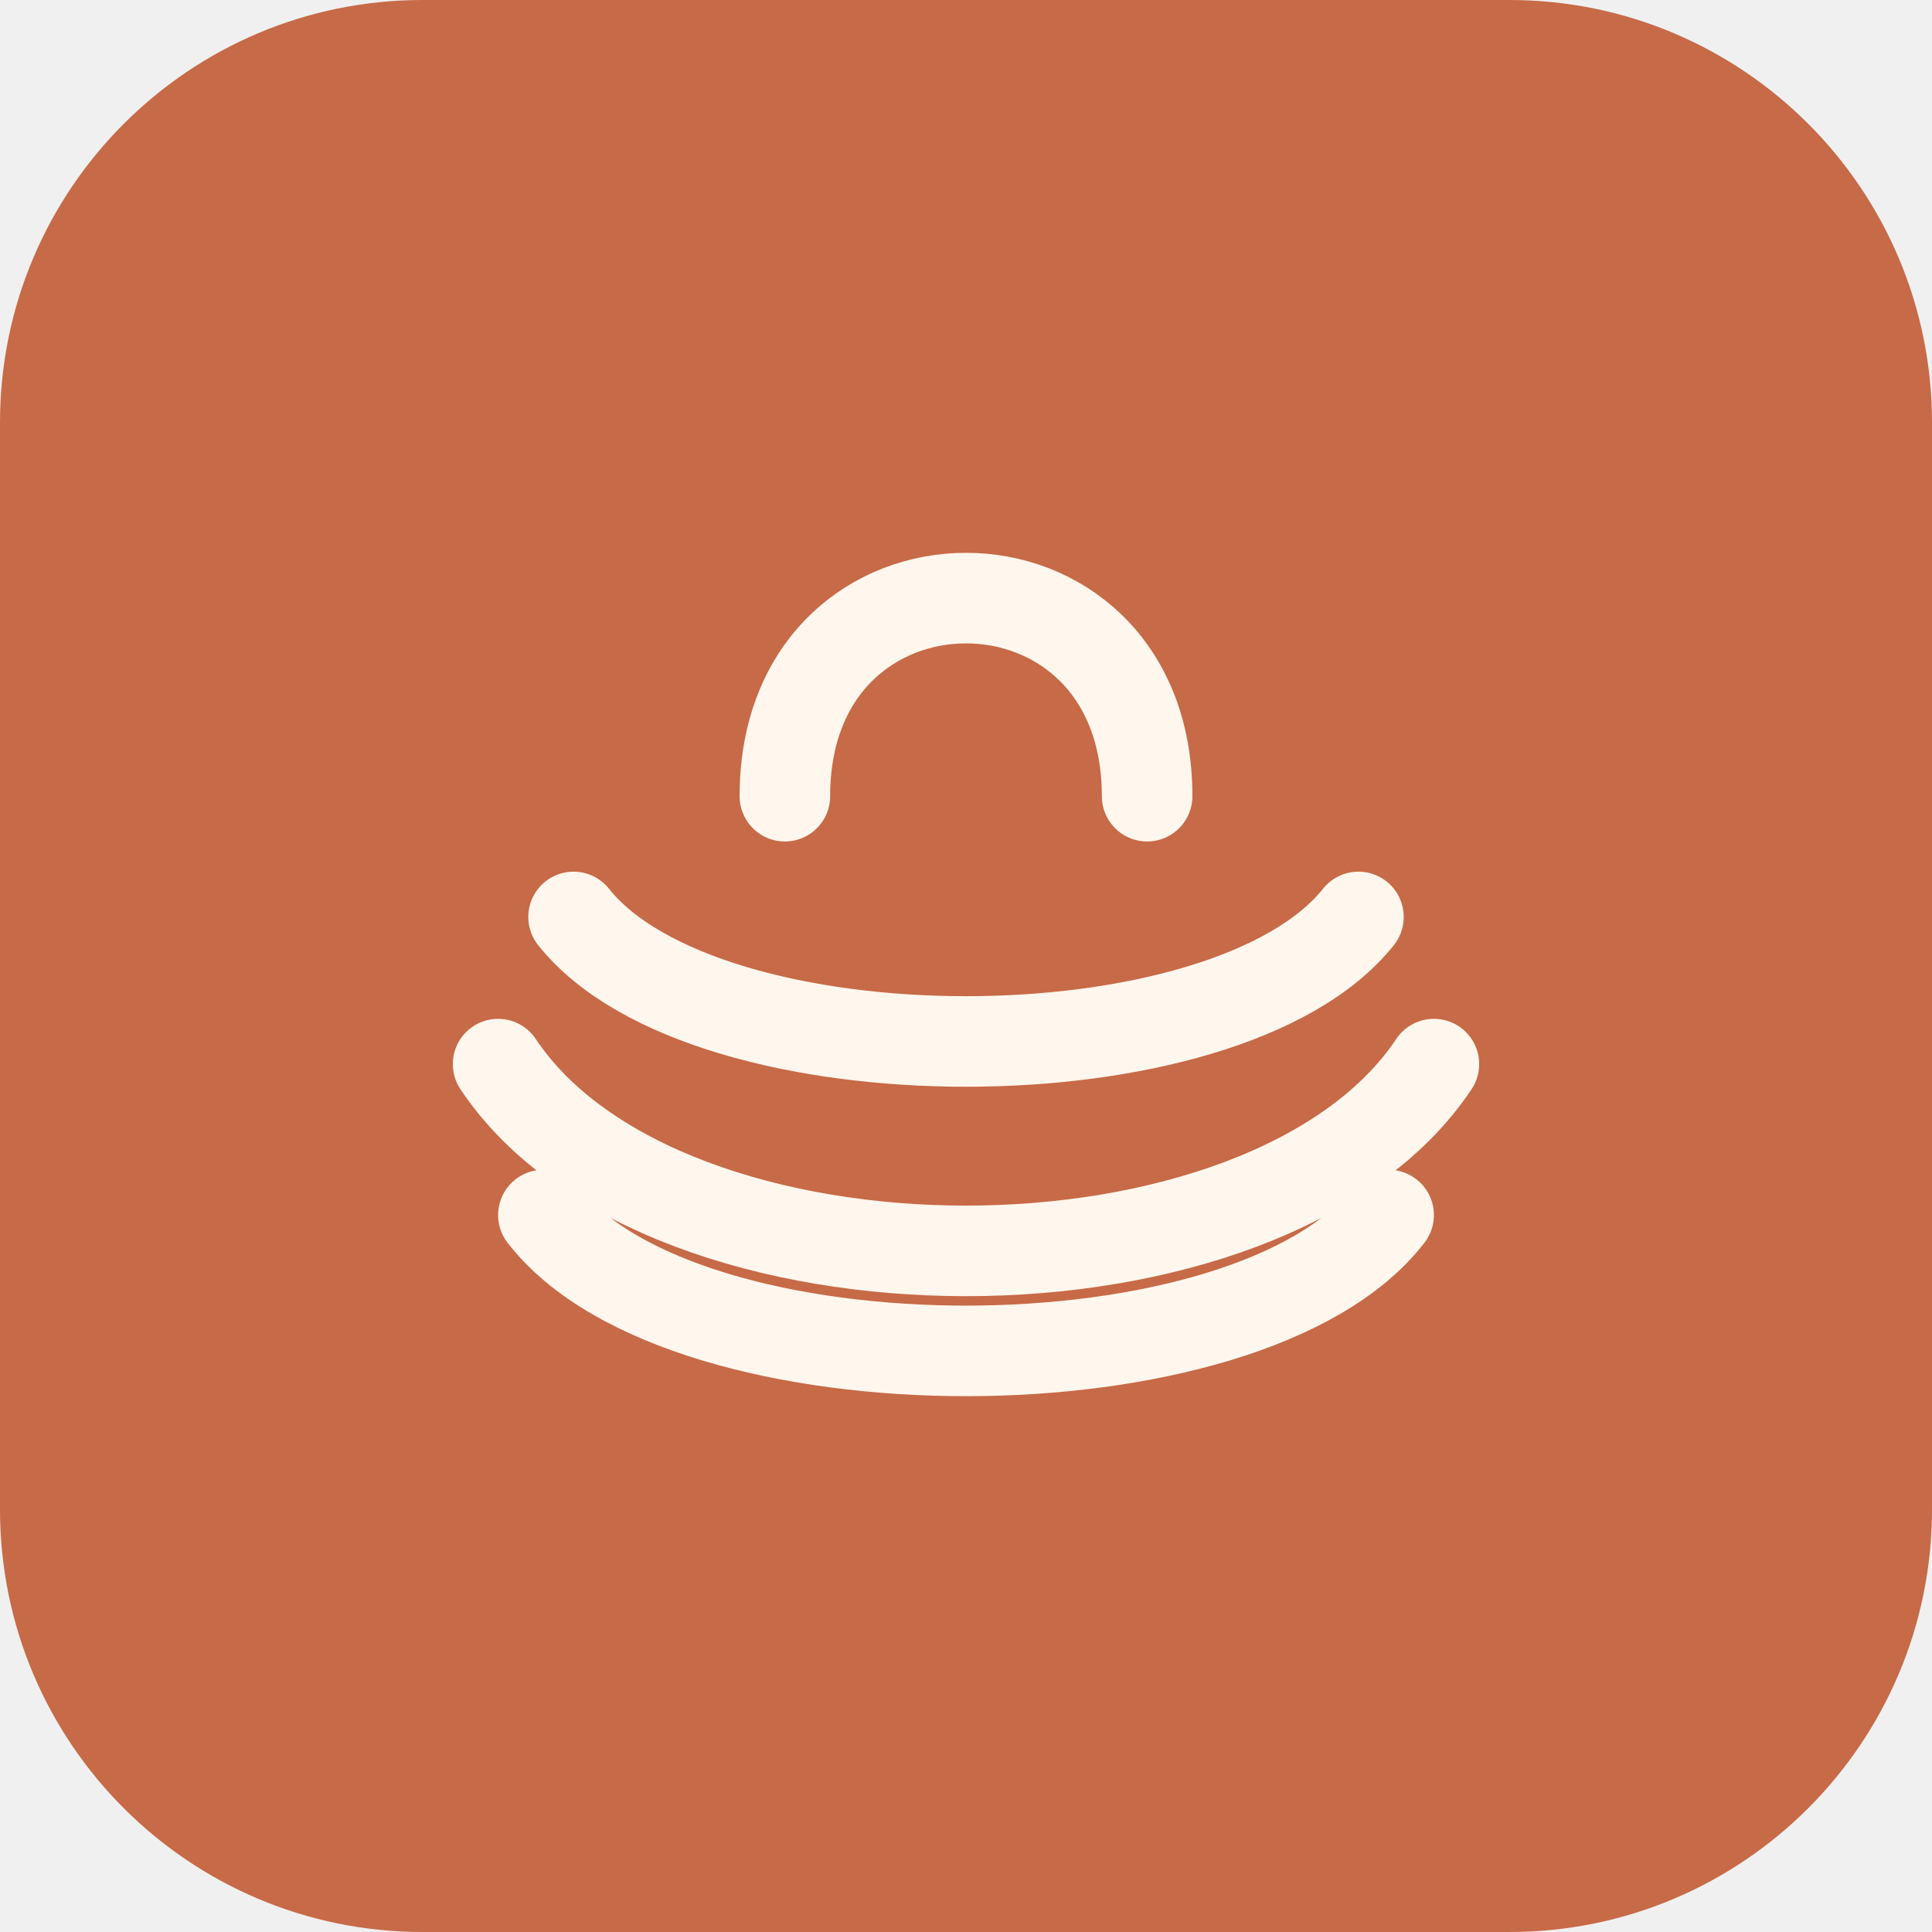
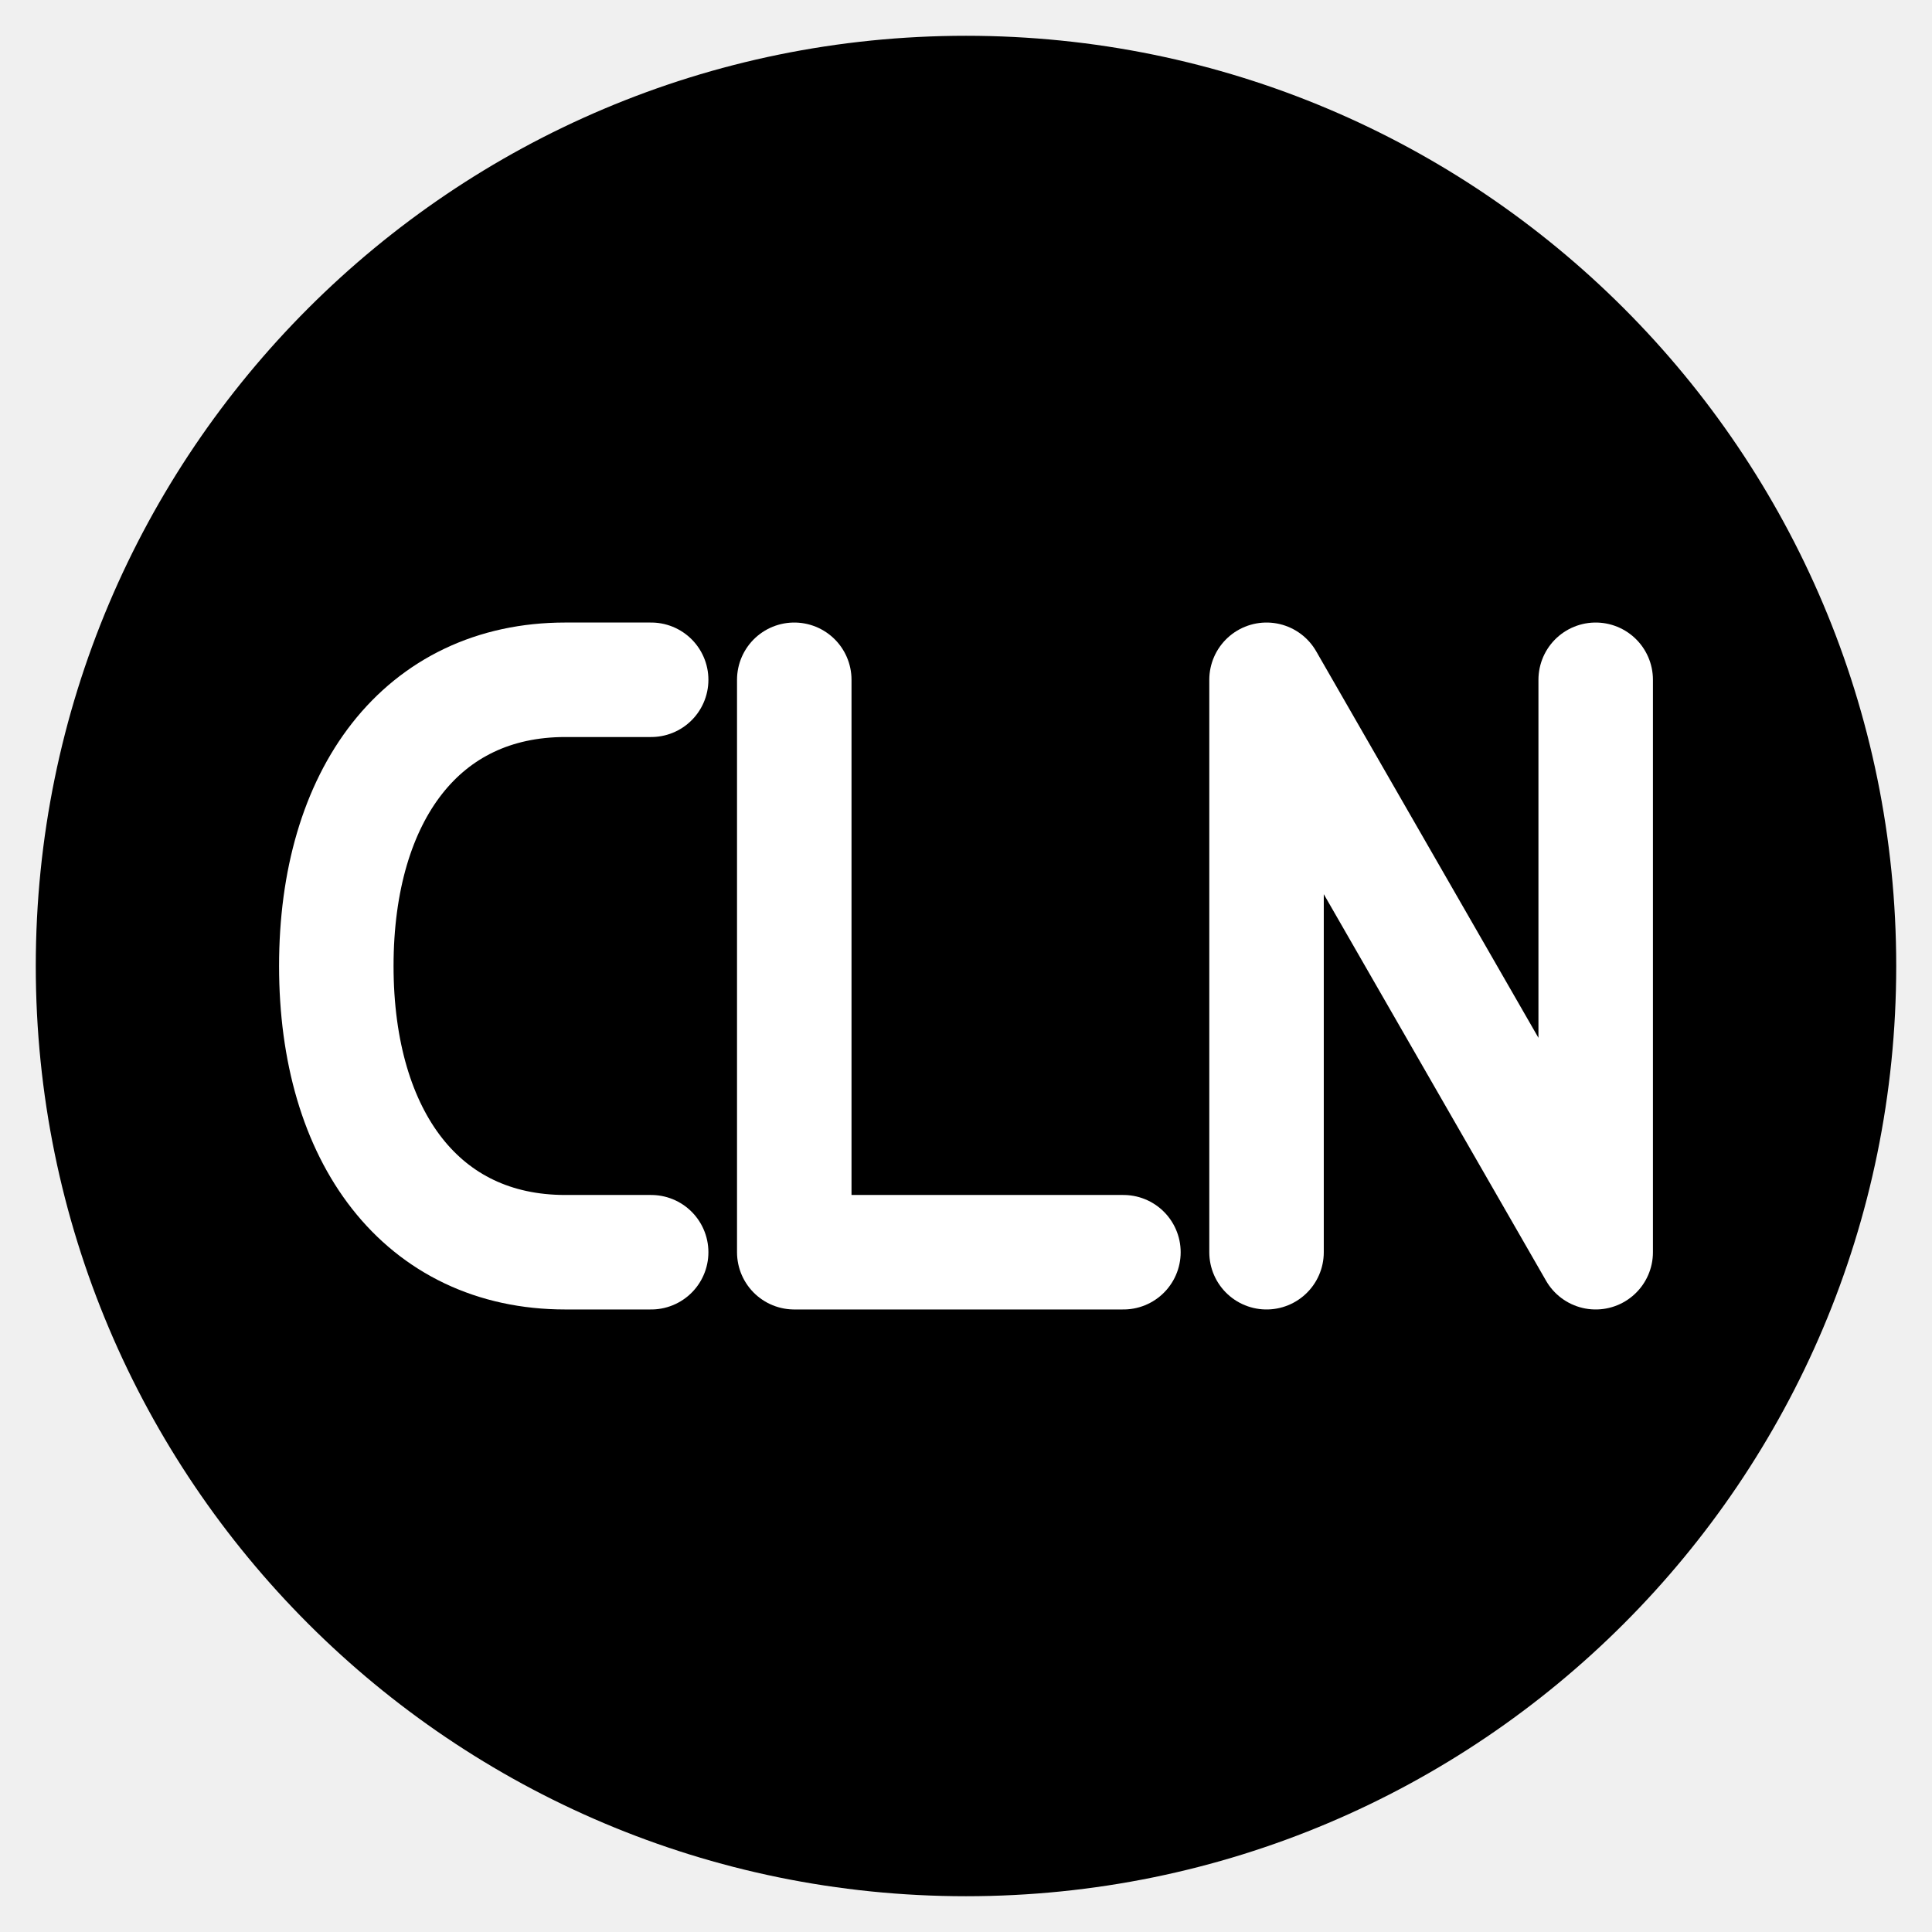
- <svg xmlns="http://www.w3.org/2000/svg" viewBox="0 0 512 512">
-   <rect width="512" height="512" rx="112" fill="#c76a47" />
-   <path d="M144 322c37 48 187 48 224 0M132 282c44 66 204 66 248 0M152 243c35 44 173 44 208 0" fill="none" stroke="#fff6ed" stroke-width="24" stroke-linecap="round" />
-   <path d="M208 211c0-70 96-70 96 0" fill="none" stroke="#fff6ed" stroke-width="24" stroke-linecap="round" />
+ <svg xmlns="http://www.w3.org/2000/svg" viewBox="0 0 108 108">
+   <circle cx="54" cy="54" r="52" fill="#000000" />
+   <path d="M36.4 38h-4.8c-8 0-12.8 6.4-12.8 16s4.8 16 12.8 16h4.8" fill="none" stroke="#FFFFFF" stroke-width="6.4" stroke-linecap="round" stroke-linejoin="round" />
+   <path d="M44.4 38v32h18.4" fill="none" stroke="#FFFFFF" stroke-width="6.4" stroke-linecap="round" stroke-linejoin="round" />
+   <path d="M70.8 70V38l18.4 32V38" fill="none" stroke="#FFFFFF" stroke-width="6.4" stroke-linecap="round" stroke-linejoin="round" />
</svg>
